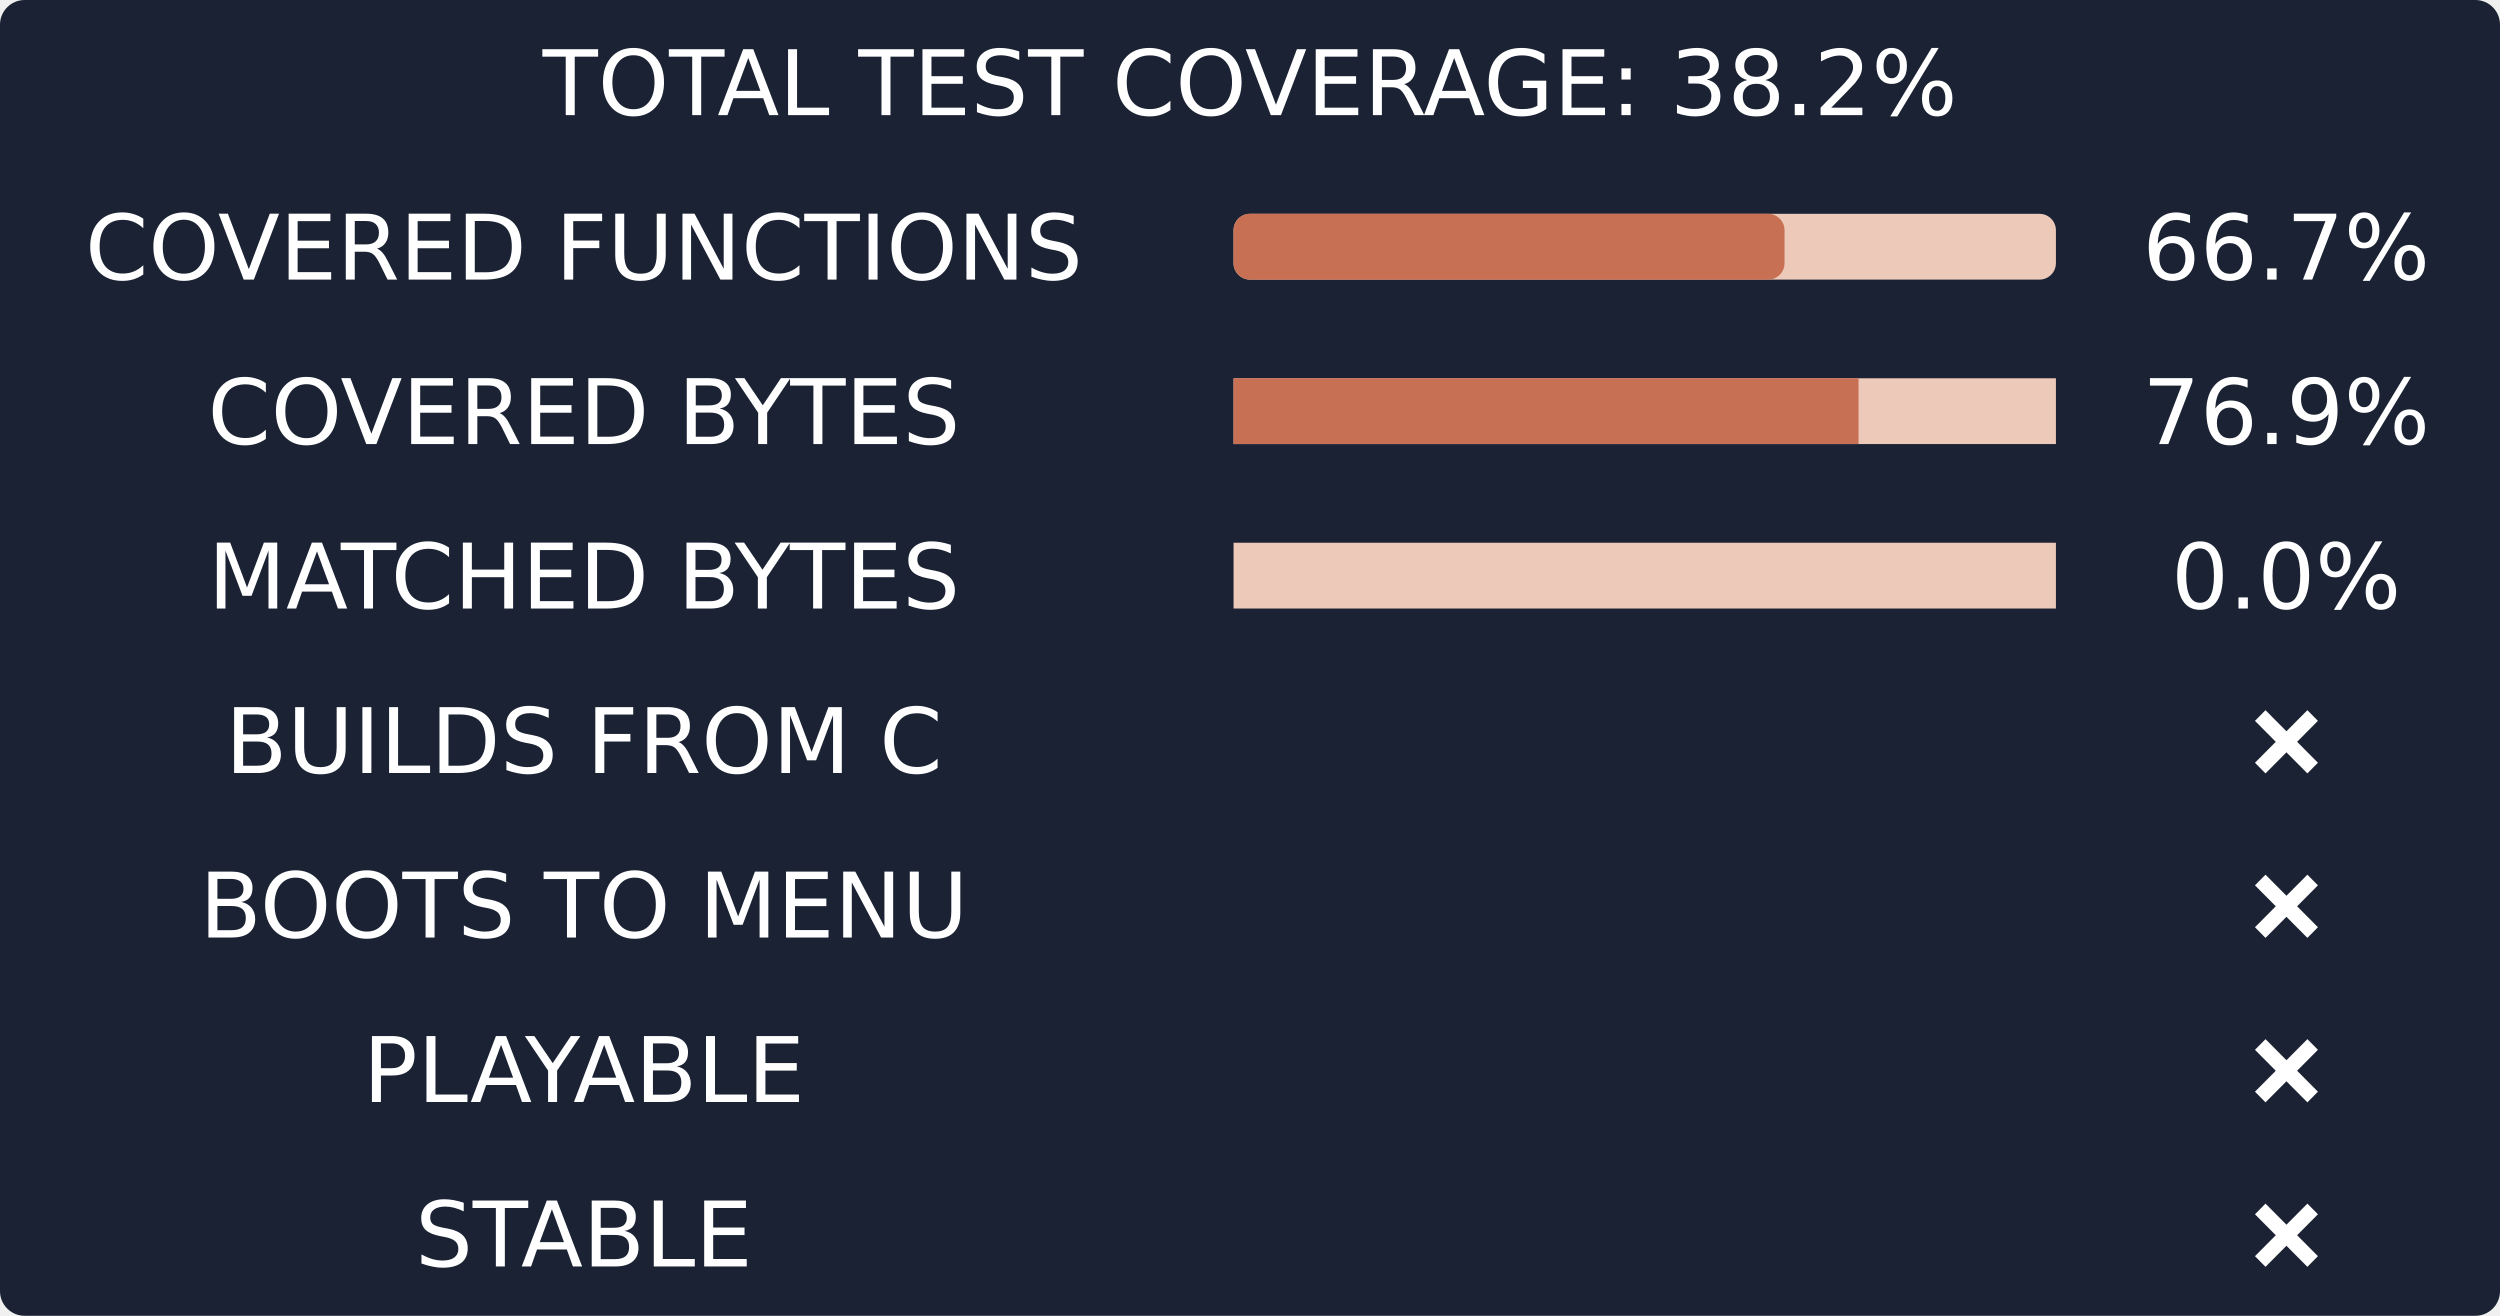
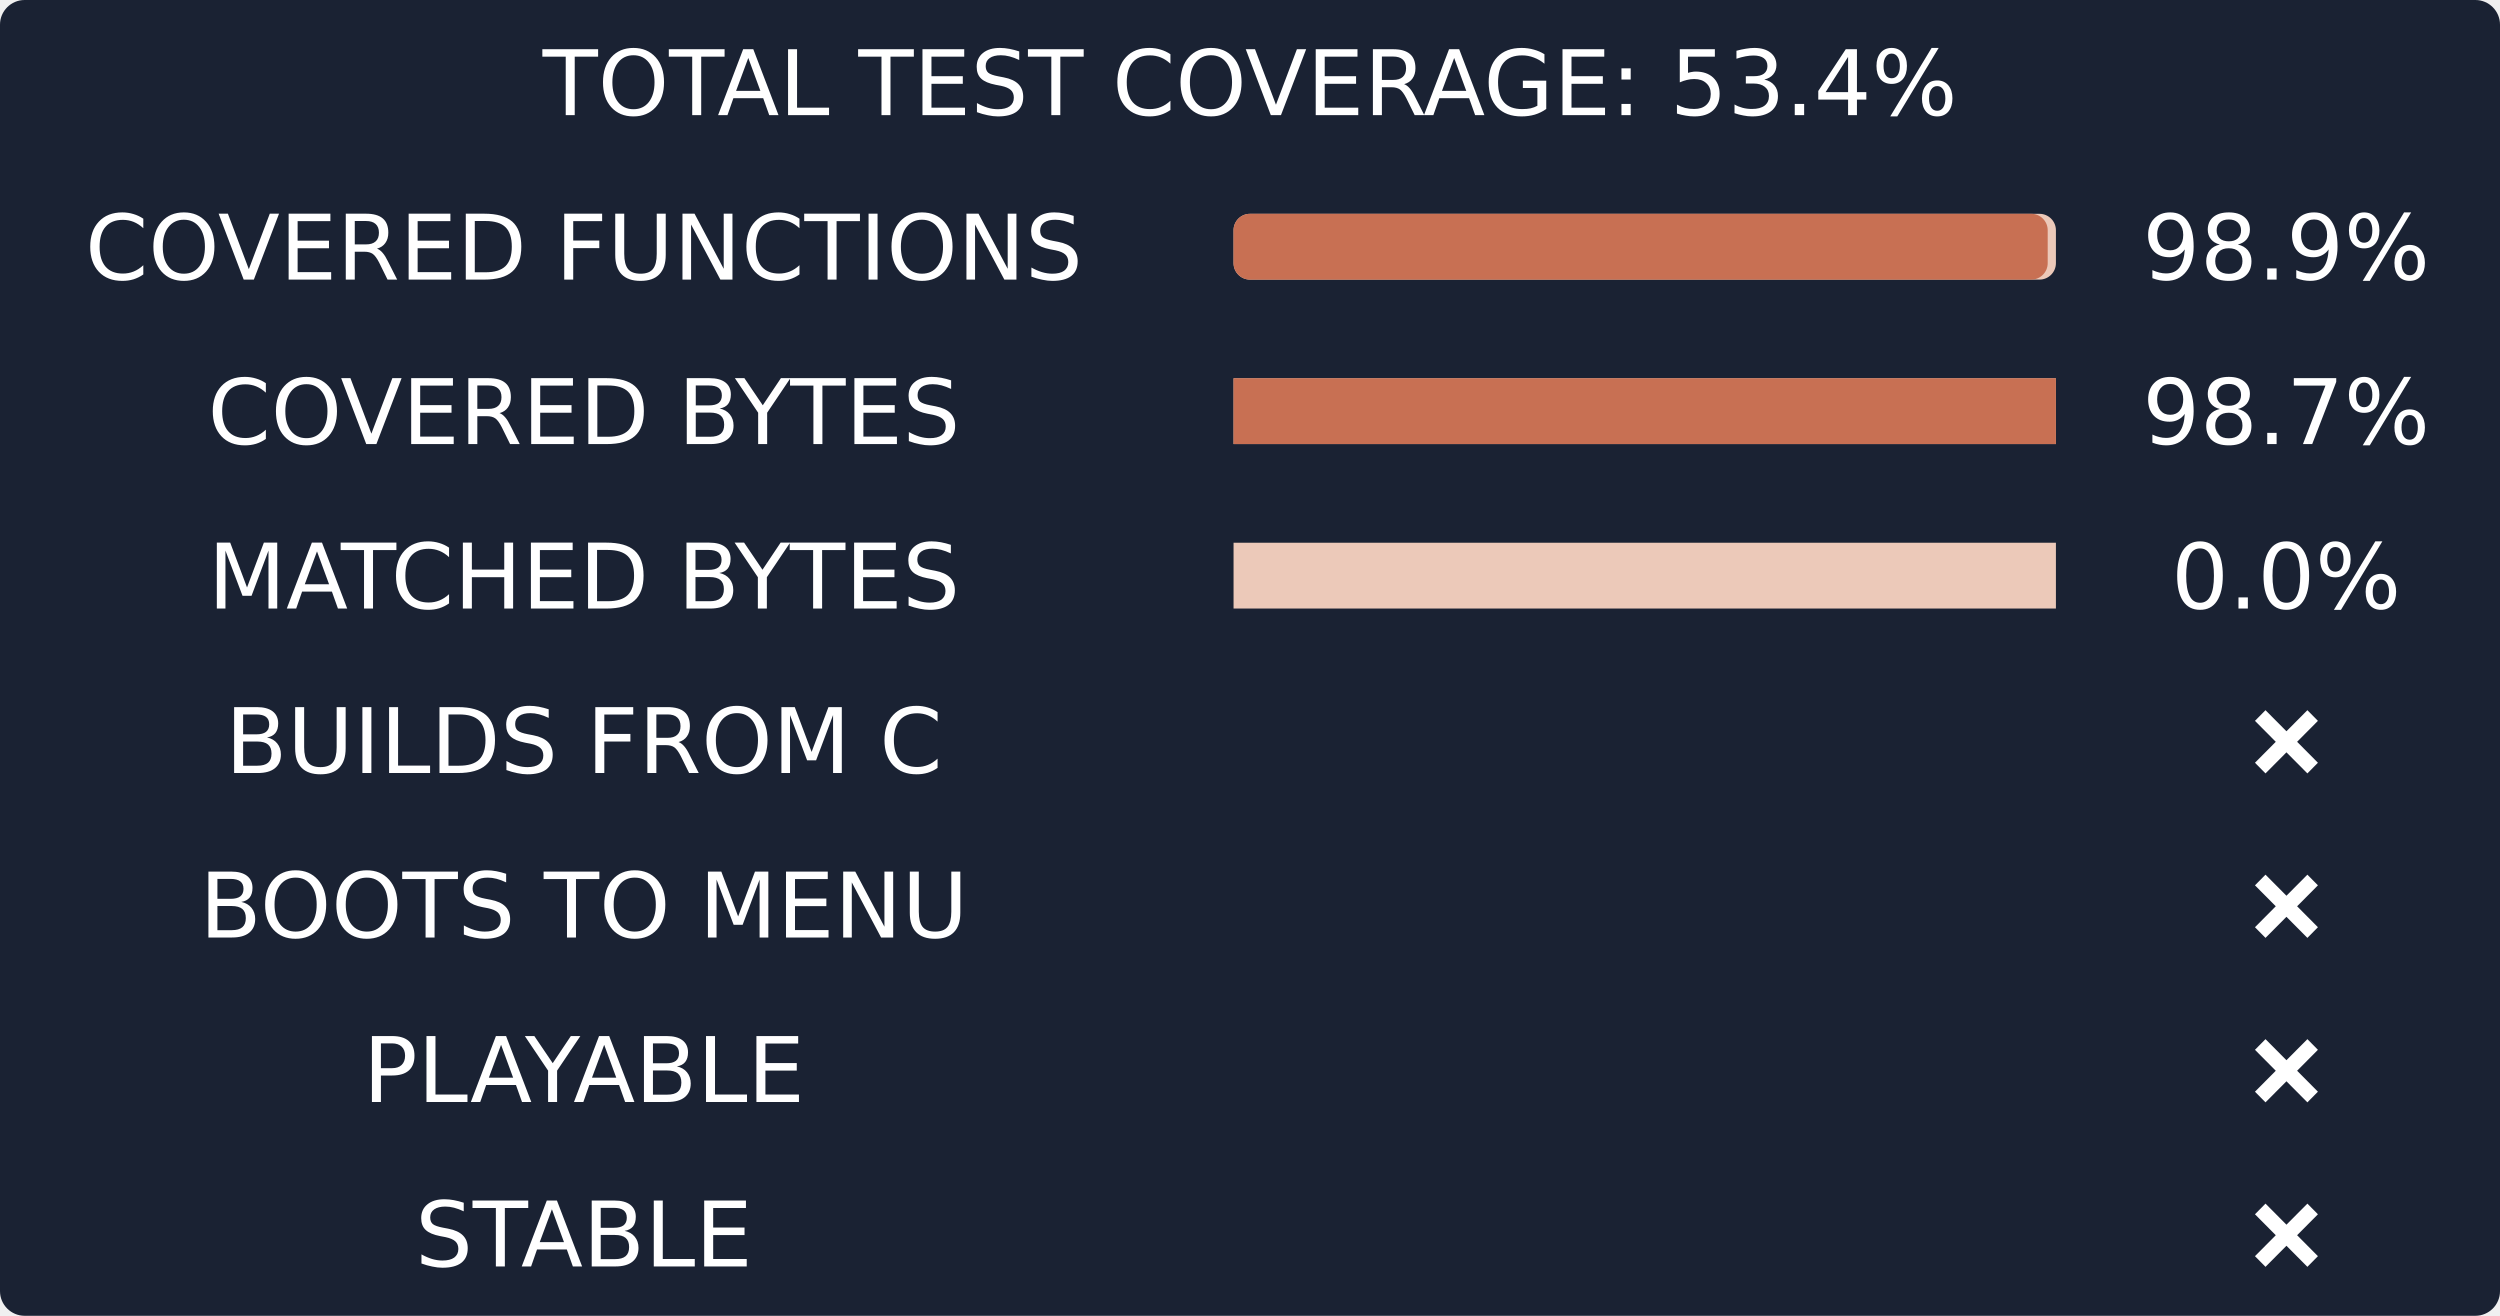
- <svg xmlns="http://www.w3.org/2000/svg" width="304" height="160" role="img" aria-label="decomp: 66.7% of functions, 76.9% of code bytes done (0.0% byte-matched); the total test coverage over all of them is 38.2%">
+ <svg xmlns="http://www.w3.org/2000/svg" width="304" height="160" role="img" aria-label="decomp: 98.9% of functions, 98.7% of code bytes done (0.0% byte-matched); the total test coverage over all of them is 53.4%">
  <clipPath id="r">
    <rect width="304" height="160" rx="3" />
  </clipPath>
  <g clip-path="url(#r)">
    <rect width="304" height="160" fill="#1a2233" />
    <rect x="150" y="26" width="100" height="8" rx="2" fill="#ecc9b9" />
-     <rect x="150" y="26" width="67" height="8" rx="2" fill="#c87053" />
+     <rect x="150" y="26" width="99" height="8" rx="2" fill="#c87053" />
    <rect x="150" y="46" width="100" height="8" fill="#ecc9b9" />
-     <rect x="150" y="46" width="76" height="8" fill="#c87053" />
+     <rect x="150" y="46" width="100" height="8" fill="#c87053" />
    <rect x="150" y="66" width="100" height="8" fill="#ecc9b9" />
  </g>
  <g fill="#fff" font-family="Verdana,DejaVu Sans,sans-serif" font-size="11" text-anchor="middle">
    <text x="71" y="34">COVERED FUNCTIONS</text>
    <text x="71" y="54">COVERED BYTES</text>
    <text x="71" y="74">MATCHED BYTES</text>
-     <text x="278" y="34">66.7%</text>
-     <text x="278" y="54">76.9%</text>
+     <text x="278" y="34">98.9%</text>
+     <text x="278" y="54">98.7%</text>
    <text x="278" y="74">0.0%</text>
-     <text x="152" y="14">TOTAL TEST COVERAGE: 38.2%</text>
+     <text x="152" y="14">TOTAL TEST COVERAGE: 53.4%</text>
    <text x="71" y="94">BUILDS FROM C</text>
    <text x="278" y="94">❌</text>
    <text x="71" y="114">BOOTS TO MENU</text>
    <text x="278" y="114">❌</text>
    <text x="71" y="134">PLAYABLE</text>
    <text x="278" y="134">❌</text>
    <text x="71" y="154">STABLE</text>
    <text x="278" y="154">❌</text>
  </g>
</svg>
